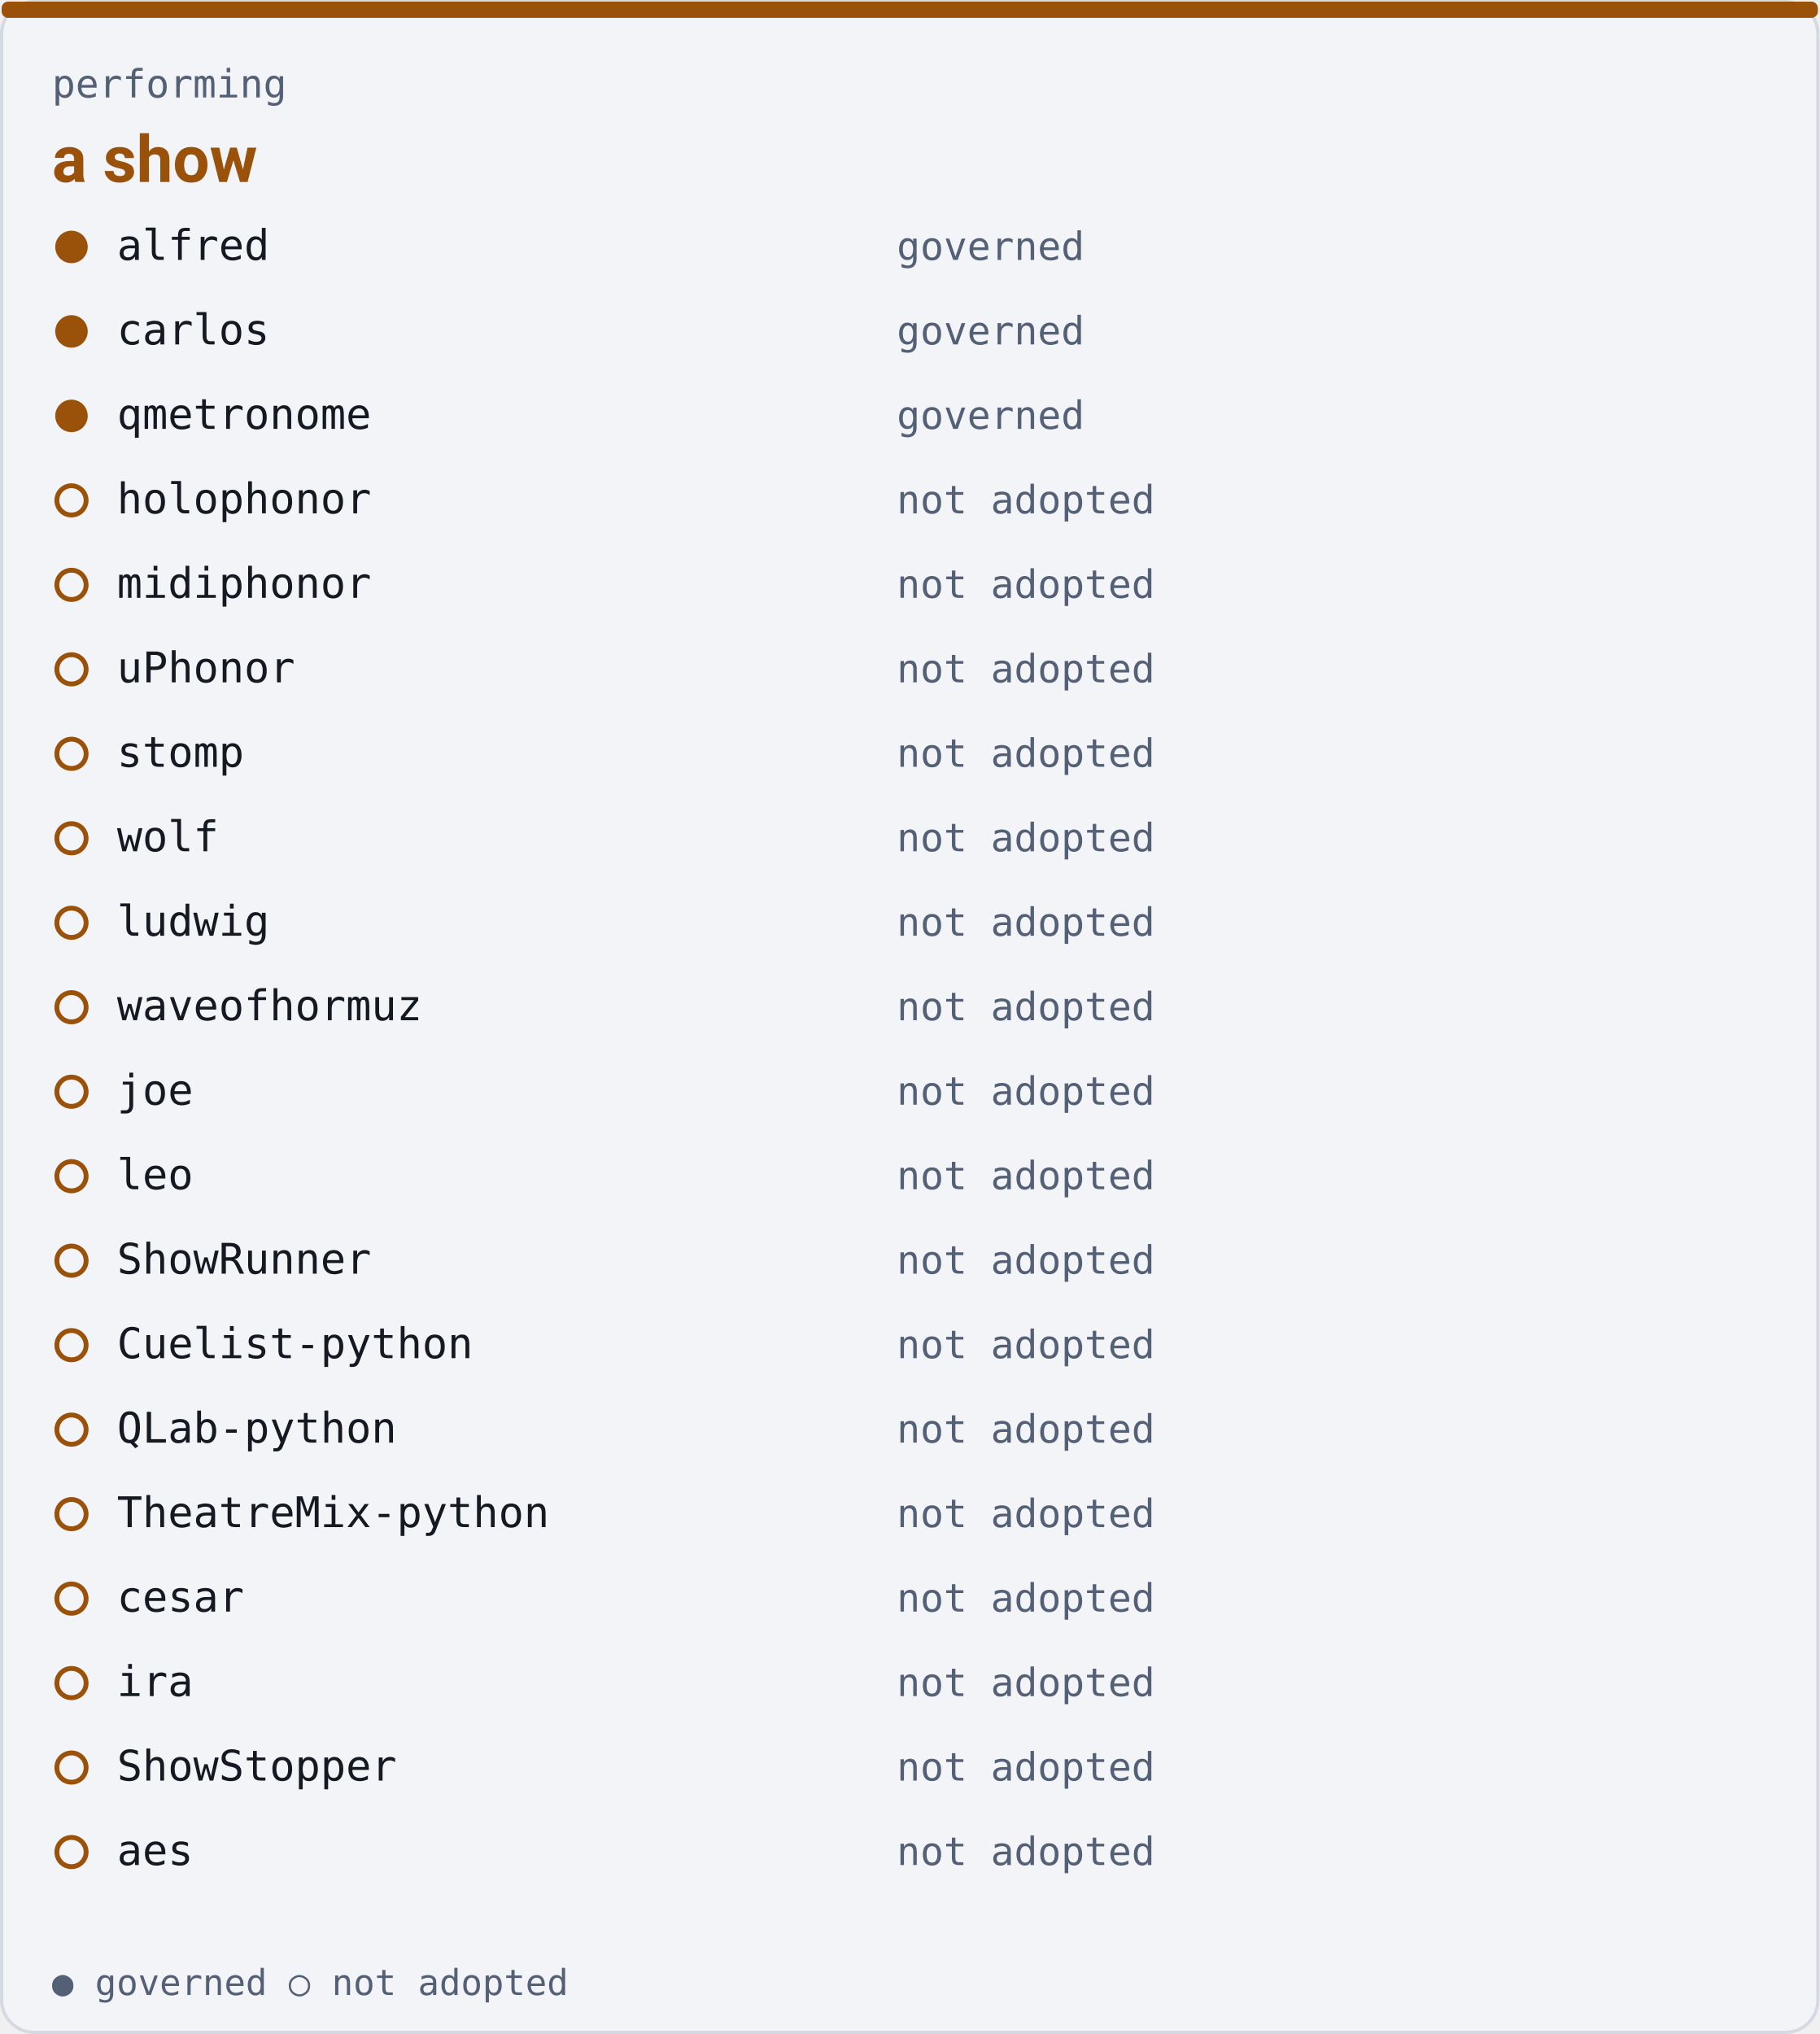
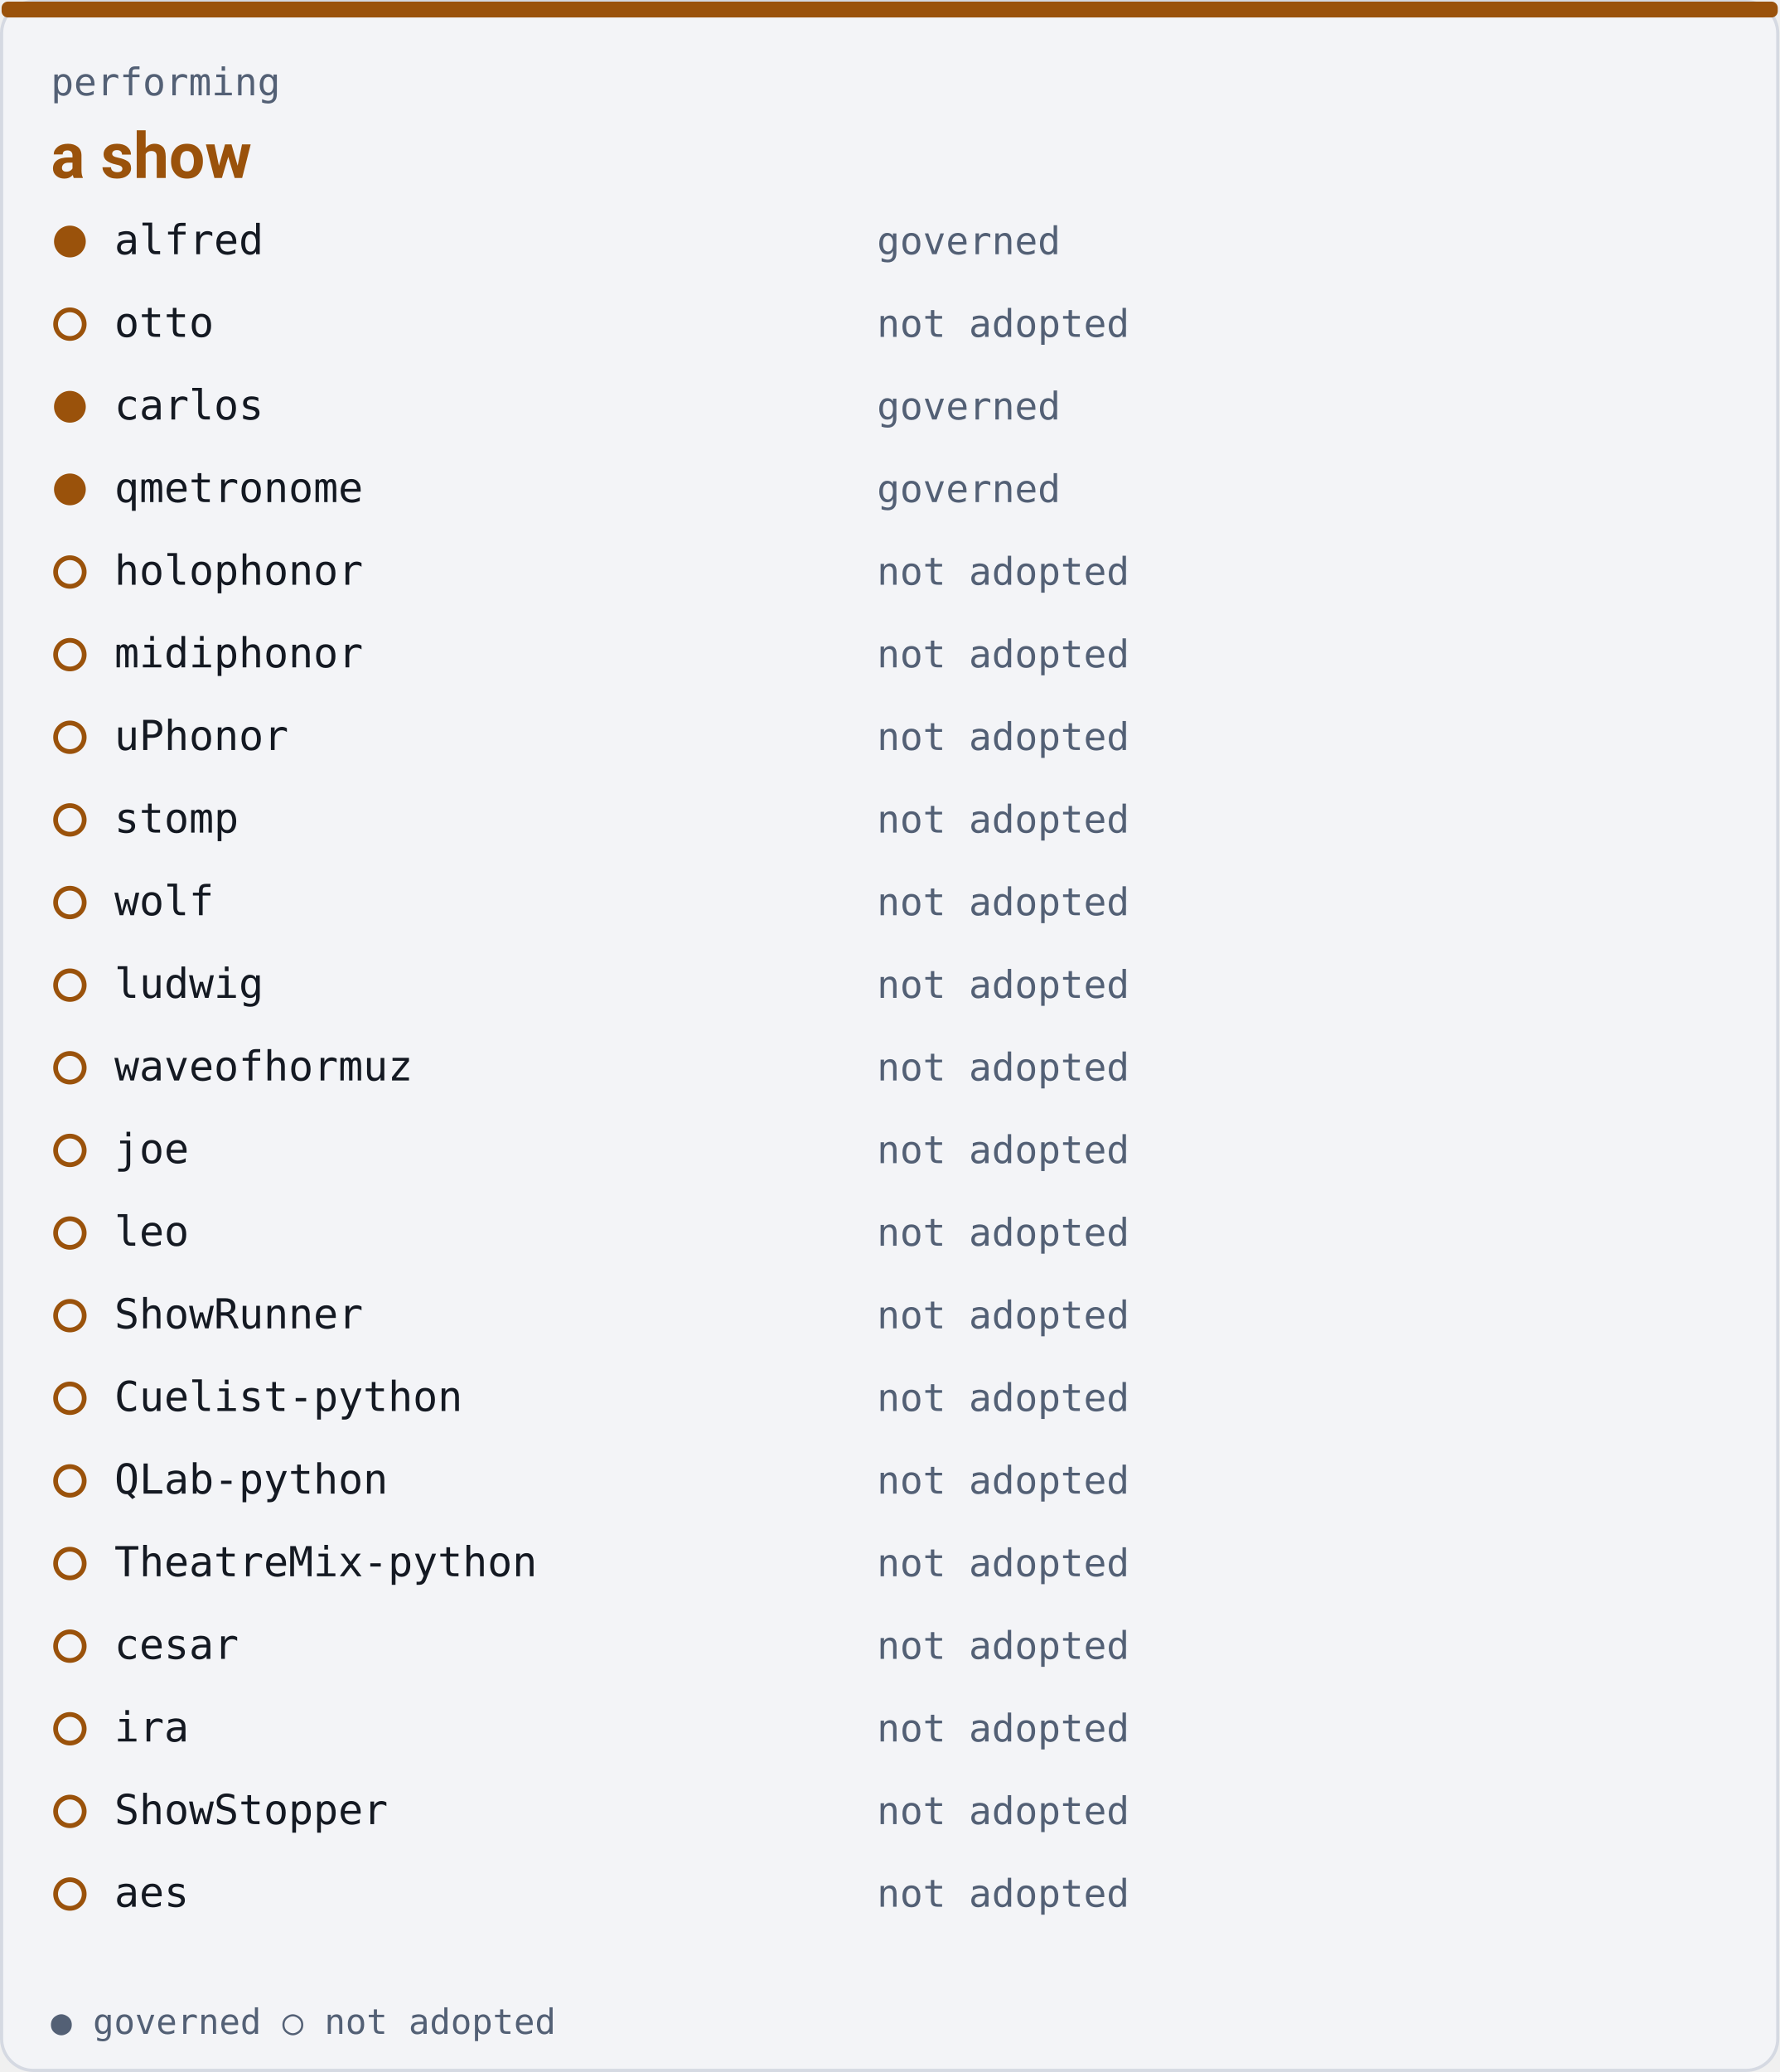
- <svg xmlns="http://www.w3.org/2000/svg" width="560" height="626" viewBox="0 0 560 626" role="img" aria-label="the performing family and its members">
+ <svg xmlns="http://www.w3.org/2000/svg" width="560" height="652" viewBox="0 0 560 652" role="img" aria-label="the performing family and its members">
  <style>text{font-family:'IBM Plex Sans',system-ui,-apple-system,'Segoe UI',Roboto,sans-serif}.mono{font-family:'IBM Plex Mono',ui-monospace,'Cascadia Mono',Consolas,monospace}text{fill:#141922}.muted{fill:#536075}.panel{fill:#f3f4f7;stroke:#d5d9e2}.card{fill:#ffffff;stroke:#d5d9e2}.track{fill:#e8eaf0}.c-performing{fill:#9a520b}.s-performing{stroke:#9a520b}@media (prefers-color-scheme: dark){text{fill:#e7eaf1}.muted{fill:#9ba5b7}.panel{fill:#0d1118;stroke:#283143}.card{fill:#151b25;stroke:#283143}.track{fill:#1c2331}.c-performing{fill:#f2aa4c}.s-performing{stroke:#f2aa4c}}</style>
-   <rect class="panel" x="0.5" y="0.5" width="559" height="625" rx="10" />
+   <rect class="panel" x="0.5" y="0.5" width="559" height="651" rx="10" />
  <rect class="c-performing" x="0.5" y="0.5" width="559" height="5" rx="2" />
  <text class="mono muted" x="16" y="30" font-size="12">performing</text>
  <text class="c-performing" x="16" y="56" font-size="20" font-weight="700">a show</text>
  <circle class="c-performing" cx="22" cy="76" r="5" />
  <text class="mono" x="36" y="80" font-size="13">alfred</text>
  <text class="mono muted" x="276" y="80" font-size="12">governed</text>
-   <circle class="c-performing" cx="22" cy="102" r="5" />
-   <text class="mono" x="36" y="106" font-size="13">carlos</text>
-   <text class="mono muted" x="276" y="106" font-size="12">governed</text>
+   <circle class="s-performing" cx="22" cy="102" r="4.5" fill="none" stroke-width="1.5" />
+   <text class="mono" x="36" y="106" font-size="13">otto</text>
+   <text class="mono muted" x="276" y="106" font-size="12">not adopted</text>
  <circle class="c-performing" cx="22" cy="128" r="5" />
-   <text class="mono" x="36" y="132" font-size="13">qmetronome</text>
+   <text class="mono" x="36" y="132" font-size="13">carlos</text>
  <text class="mono muted" x="276" y="132" font-size="12">governed</text>
-   <circle class="s-performing" cx="22" cy="154" r="4.5" fill="none" stroke-width="1.5" />
-   <text class="mono" x="36" y="158" font-size="13">holophonor</text>
-   <text class="mono muted" x="276" y="158" font-size="12">not adopted</text>
+   <circle class="c-performing" cx="22" cy="154" r="5" />
+   <text class="mono" x="36" y="158" font-size="13">qmetronome</text>
+   <text class="mono muted" x="276" y="158" font-size="12">governed</text>
  <circle class="s-performing" cx="22" cy="180" r="4.5" fill="none" stroke-width="1.5" />
-   <text class="mono" x="36" y="184" font-size="13">midiphonor</text>
+   <text class="mono" x="36" y="184" font-size="13">holophonor</text>
  <text class="mono muted" x="276" y="184" font-size="12">not adopted</text>
  <circle class="s-performing" cx="22" cy="206" r="4.5" fill="none" stroke-width="1.5" />
-   <text class="mono" x="36" y="210" font-size="13">uPhonor</text>
+   <text class="mono" x="36" y="210" font-size="13">midiphonor</text>
  <text class="mono muted" x="276" y="210" font-size="12">not adopted</text>
  <circle class="s-performing" cx="22" cy="232" r="4.5" fill="none" stroke-width="1.5" />
-   <text class="mono" x="36" y="236" font-size="13">stomp</text>
+   <text class="mono" x="36" y="236" font-size="13">uPhonor</text>
  <text class="mono muted" x="276" y="236" font-size="12">not adopted</text>
  <circle class="s-performing" cx="22" cy="258" r="4.5" fill="none" stroke-width="1.5" />
-   <text class="mono" x="36" y="262" font-size="13">wolf</text>
+   <text class="mono" x="36" y="262" font-size="13">stomp</text>
  <text class="mono muted" x="276" y="262" font-size="12">not adopted</text>
  <circle class="s-performing" cx="22" cy="284" r="4.5" fill="none" stroke-width="1.5" />
-   <text class="mono" x="36" y="288" font-size="13">ludwig</text>
+   <text class="mono" x="36" y="288" font-size="13">wolf</text>
  <text class="mono muted" x="276" y="288" font-size="12">not adopted</text>
  <circle class="s-performing" cx="22" cy="310" r="4.5" fill="none" stroke-width="1.5" />
-   <text class="mono" x="36" y="314" font-size="13">waveofhormuz</text>
+   <text class="mono" x="36" y="314" font-size="13">ludwig</text>
  <text class="mono muted" x="276" y="314" font-size="12">not adopted</text>
  <circle class="s-performing" cx="22" cy="336" r="4.5" fill="none" stroke-width="1.5" />
-   <text class="mono" x="36" y="340" font-size="13">joe</text>
+   <text class="mono" x="36" y="340" font-size="13">waveofhormuz</text>
  <text class="mono muted" x="276" y="340" font-size="12">not adopted</text>
  <circle class="s-performing" cx="22" cy="362" r="4.5" fill="none" stroke-width="1.5" />
-   <text class="mono" x="36" y="366" font-size="13">leo</text>
+   <text class="mono" x="36" y="366" font-size="13">joe</text>
  <text class="mono muted" x="276" y="366" font-size="12">not adopted</text>
  <circle class="s-performing" cx="22" cy="388" r="4.5" fill="none" stroke-width="1.5" />
-   <text class="mono" x="36" y="392" font-size="13">ShowRunner</text>
+   <text class="mono" x="36" y="392" font-size="13">leo</text>
  <text class="mono muted" x="276" y="392" font-size="12">not adopted</text>
  <circle class="s-performing" cx="22" cy="414" r="4.5" fill="none" stroke-width="1.5" />
-   <text class="mono" x="36" y="418" font-size="13">Cuelist-python</text>
+   <text class="mono" x="36" y="418" font-size="13">ShowRunner</text>
  <text class="mono muted" x="276" y="418" font-size="12">not adopted</text>
  <circle class="s-performing" cx="22" cy="440" r="4.5" fill="none" stroke-width="1.5" />
-   <text class="mono" x="36" y="444" font-size="13">QLab-python</text>
+   <text class="mono" x="36" y="444" font-size="13">Cuelist-python</text>
  <text class="mono muted" x="276" y="444" font-size="12">not adopted</text>
  <circle class="s-performing" cx="22" cy="466" r="4.5" fill="none" stroke-width="1.5" />
-   <text class="mono" x="36" y="470" font-size="13">TheatreMix-python</text>
+   <text class="mono" x="36" y="470" font-size="13">QLab-python</text>
  <text class="mono muted" x="276" y="470" font-size="12">not adopted</text>
  <circle class="s-performing" cx="22" cy="492" r="4.5" fill="none" stroke-width="1.5" />
-   <text class="mono" x="36" y="496" font-size="13">cesar</text>
+   <text class="mono" x="36" y="496" font-size="13">TheatreMix-python</text>
  <text class="mono muted" x="276" y="496" font-size="12">not adopted</text>
  <circle class="s-performing" cx="22" cy="518" r="4.5" fill="none" stroke-width="1.5" />
-   <text class="mono" x="36" y="522" font-size="13">ira</text>
+   <text class="mono" x="36" y="522" font-size="13">cesar</text>
  <text class="mono muted" x="276" y="522" font-size="12">not adopted</text>
  <circle class="s-performing" cx="22" cy="544" r="4.5" fill="none" stroke-width="1.5" />
-   <text class="mono" x="36" y="548" font-size="13">ShowStopper</text>
+   <text class="mono" x="36" y="548" font-size="13">ira</text>
  <text class="mono muted" x="276" y="548" font-size="12">not adopted</text>
  <circle class="s-performing" cx="22" cy="570" r="4.5" fill="none" stroke-width="1.5" />
-   <text class="mono" x="36" y="574" font-size="13">aes</text>
+   <text class="mono" x="36" y="574" font-size="13">ShowStopper</text>
  <text class="mono muted" x="276" y="574" font-size="12">not adopted</text>
-   <text class="mono muted" x="16" y="614" font-size="11">● governed   ○ not adopted</text>
+   <circle class="s-performing" cx="22" cy="596" r="4.5" fill="none" stroke-width="1.5" />
+   <text class="mono" x="36" y="600" font-size="13">aes</text>
+   <text class="mono muted" x="276" y="600" font-size="12">not adopted</text>
+   <text class="mono muted" x="16" y="640" font-size="11">● governed   ○ not adopted</text>
</svg>
